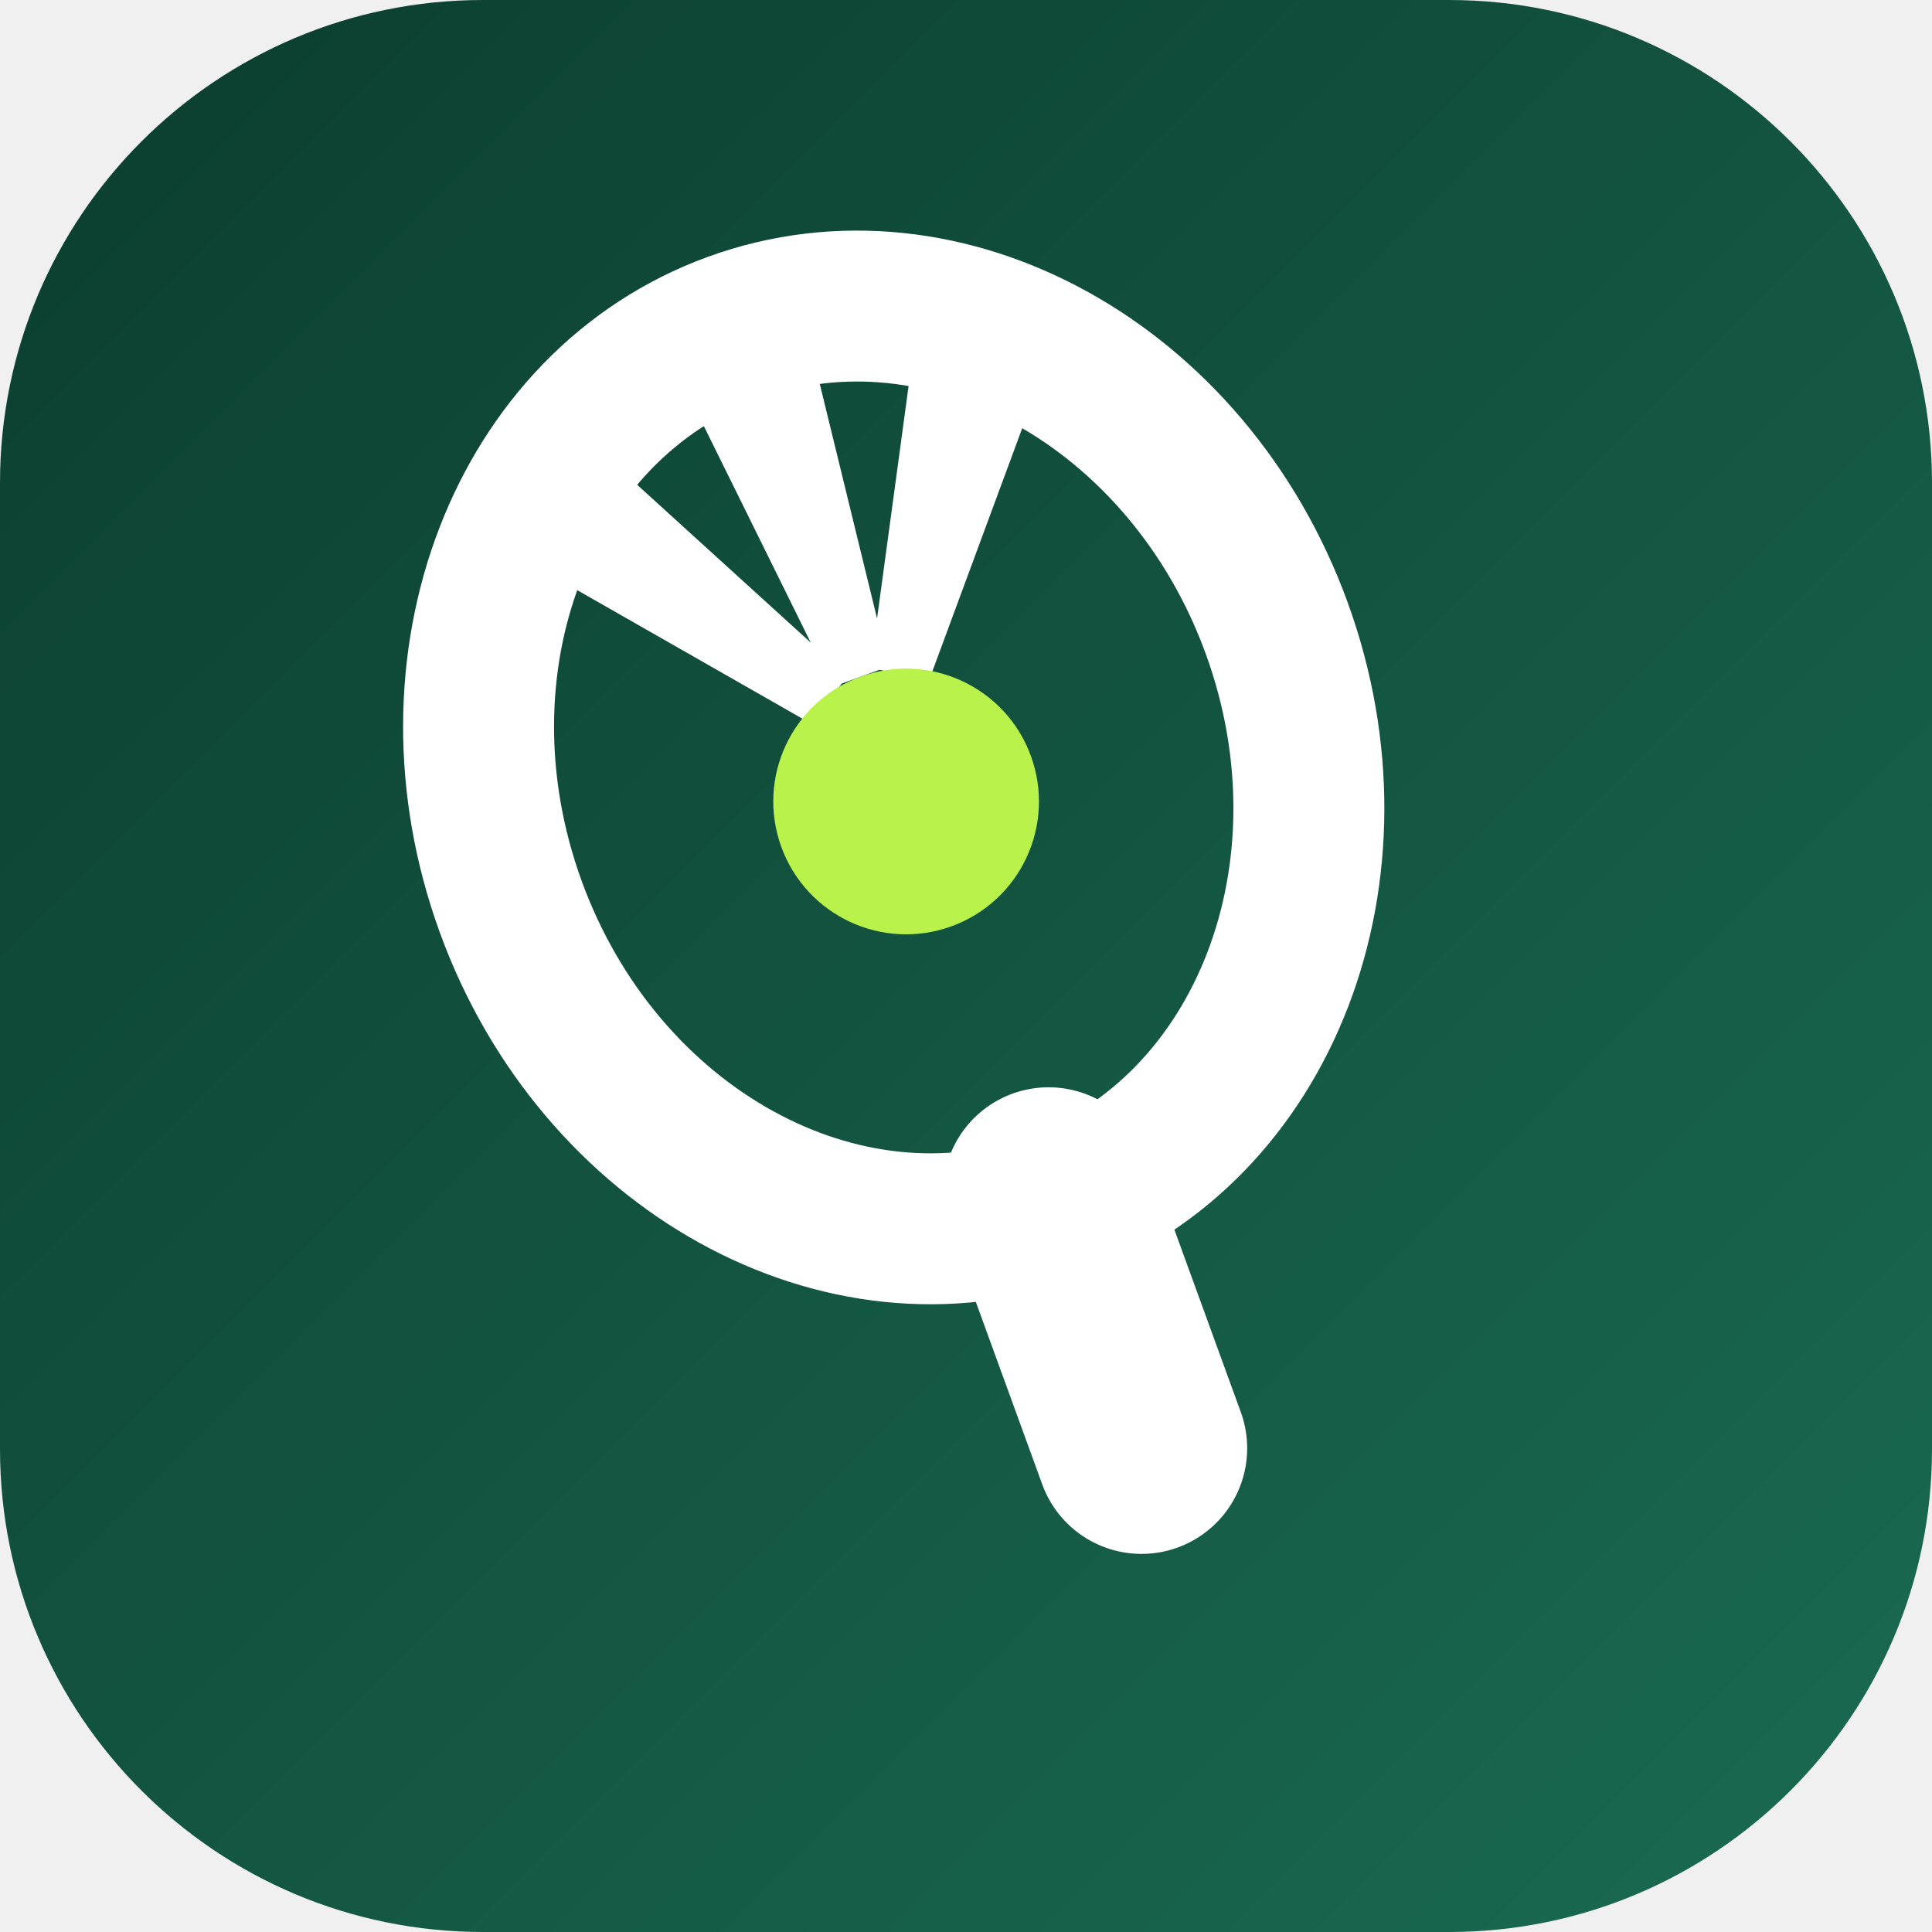
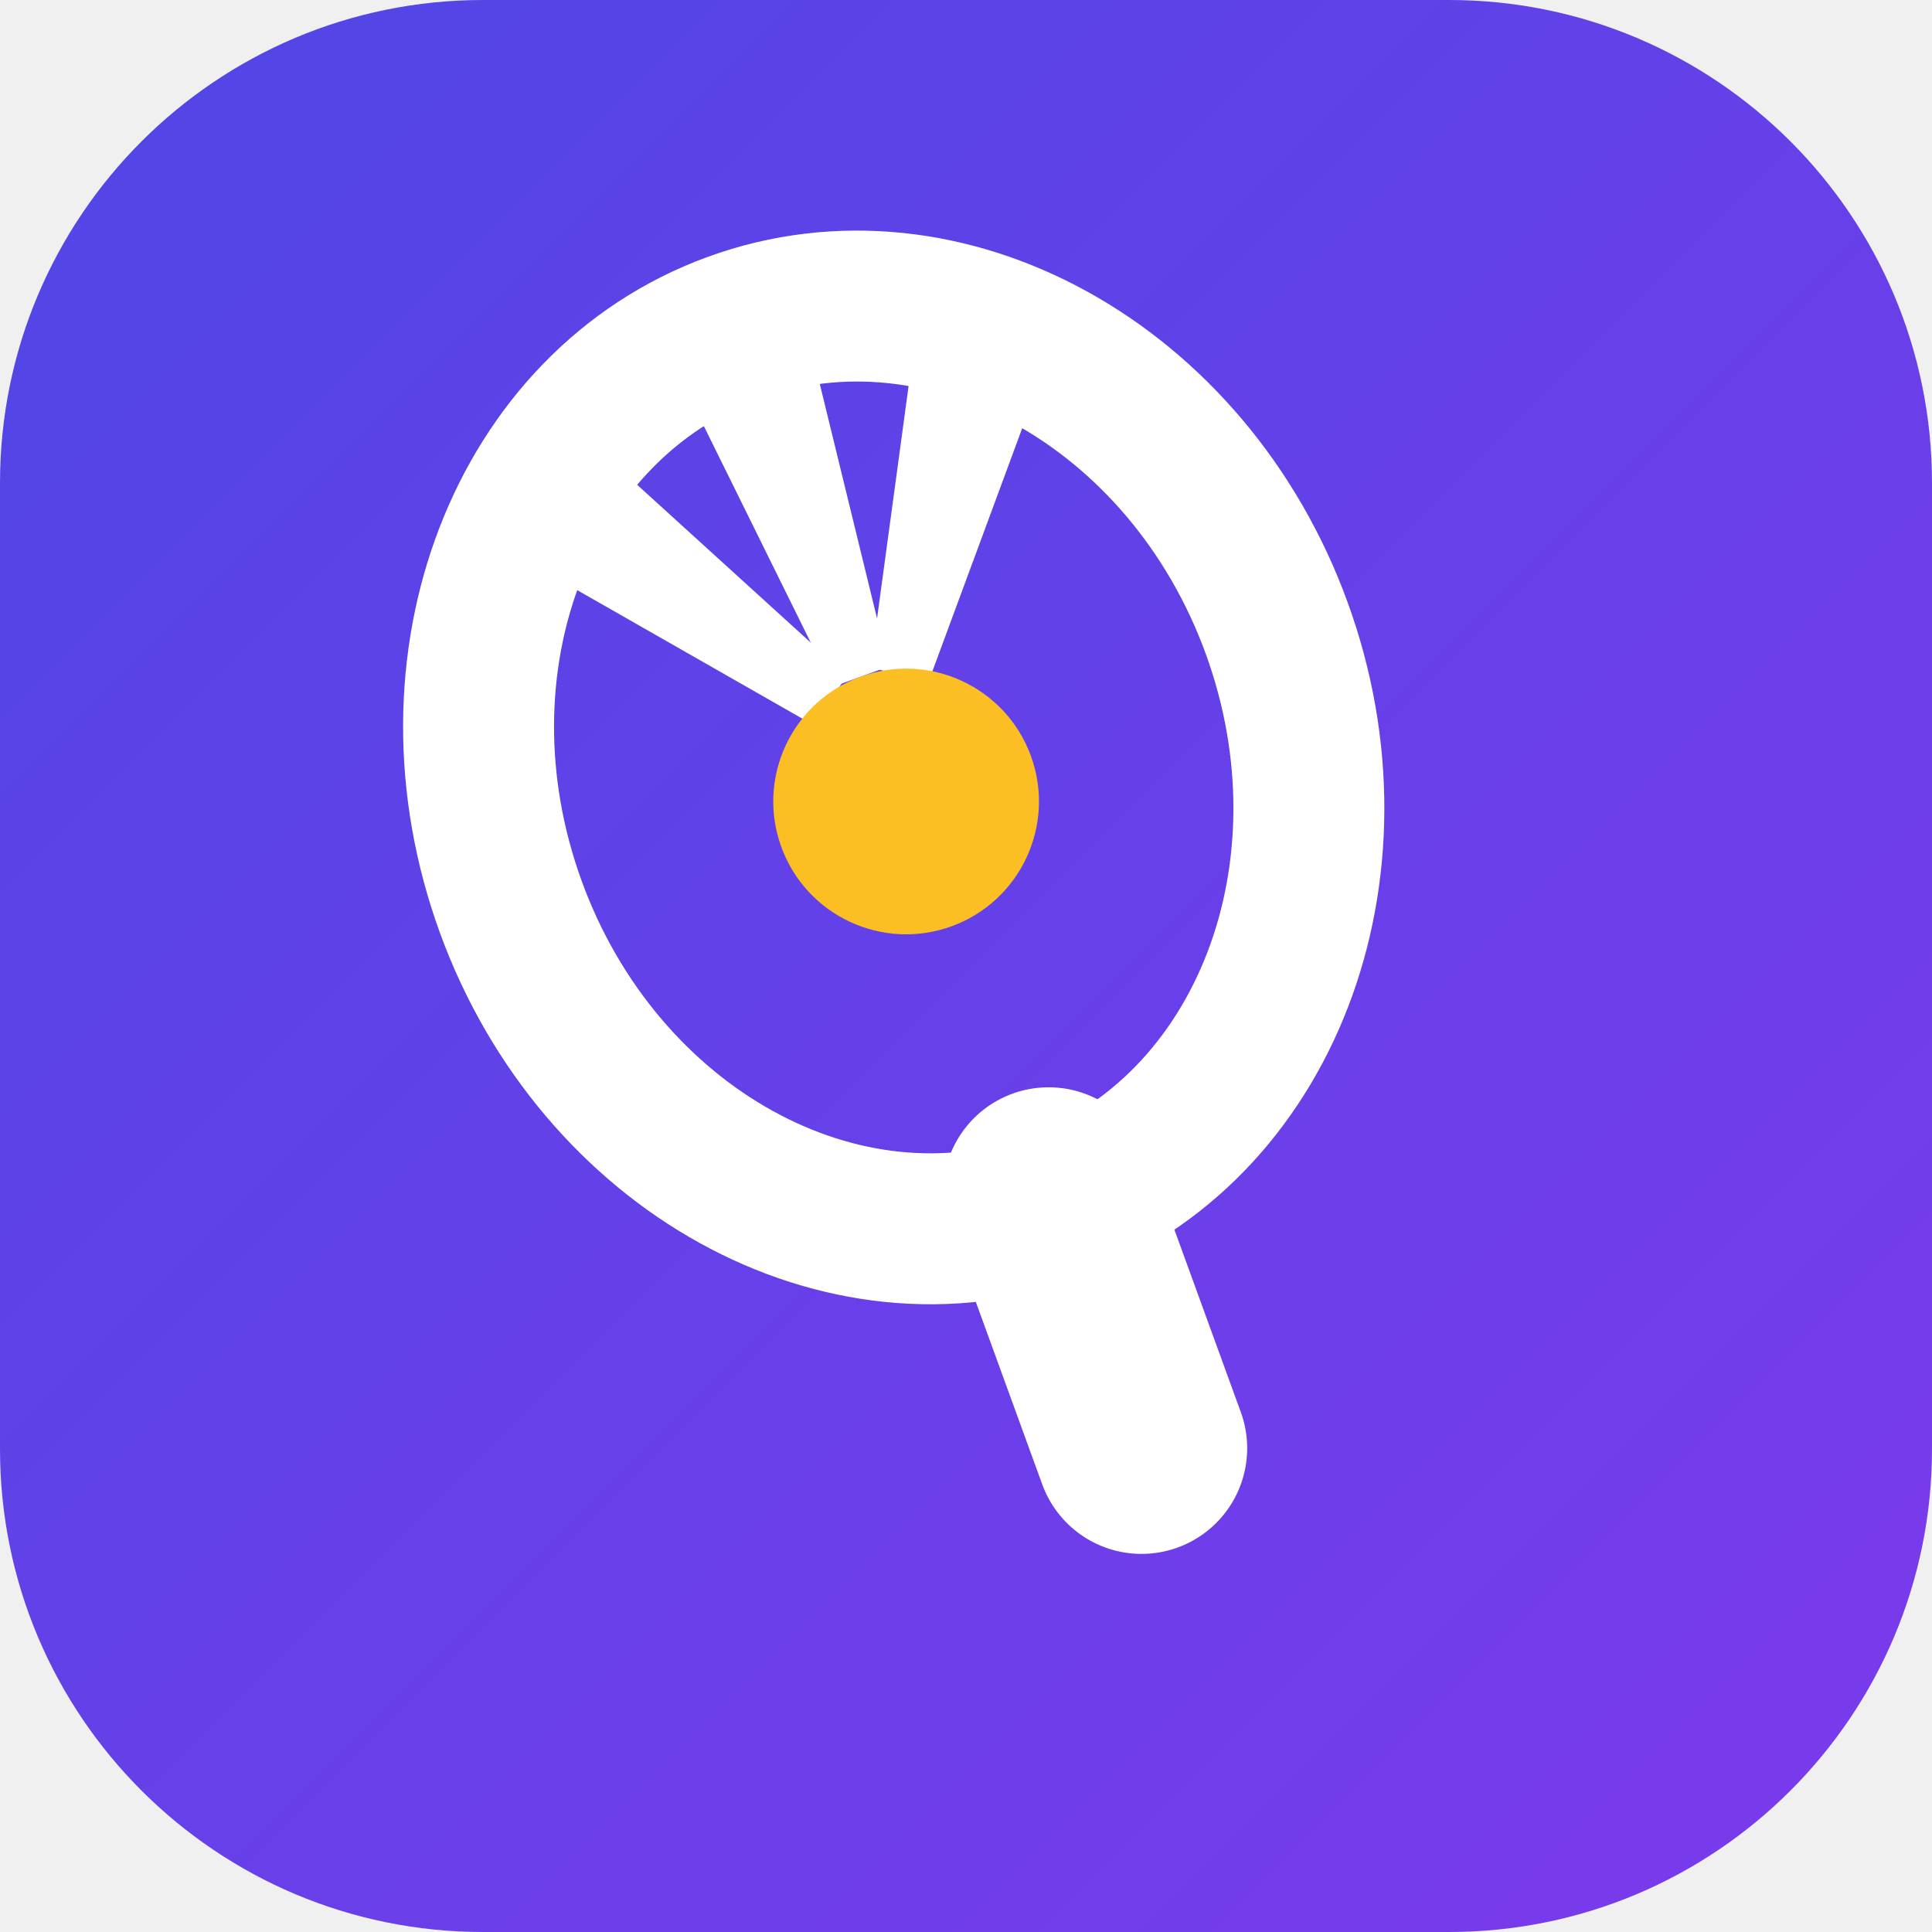
<svg xmlns="http://www.w3.org/2000/svg" viewBox="0 0 64 64" role="img" aria-label="Miss Badminton">
  <defs>
    <linearGradient id="fav-bg" x1="0" y1="0" x2="1" y2="1">
-       <stop offset="0%" stop-color="#0b3d2e" />
-       <stop offset="100%" stop-color="#1a6b52" />
+       <stop offset="0%" stop-color="#4f46e5" />
+       <stop offset="100%" stop-color="#7c3aed" />
    </linearGradient>
  </defs>
  <rect width="64" height="64" rx="16" fill="url(#fav-bg)" />
  <g transform="rotate(-20 32 32)">
    <ellipse cx="32" cy="25" rx="13.5" ry="15.5" fill="none" stroke="#ffffff" stroke-width="5" />
    <path d="M 32 40 V 49" stroke="#ffffff" stroke-width="7" stroke-linecap="round" />
    <g transform="translate(32 24) scale(0.55)">
      <path d="M -0.74 -4.32 L -10.1 -22.13 L -16.74 -17.66 L -3.73 -2.31 Z" fill="#ffffff" />
      <path d="M 1.8 -4 L 4 -24 L -4 -24 L -1.8 -4 Z" fill="#ffffff" />
      <path d="M 3.73 -2.31 L 16.74 -17.66 L 10.1 -22.13 L 0.74 -4.32 Z" fill="#ffffff" />
-       <circle cx="0" cy="4" r="8" fill="#b8f24a" />
+       <circle cx="0" cy="4" r="8" fill="#fbbf24" />
    </g>
  </g>
</svg>
